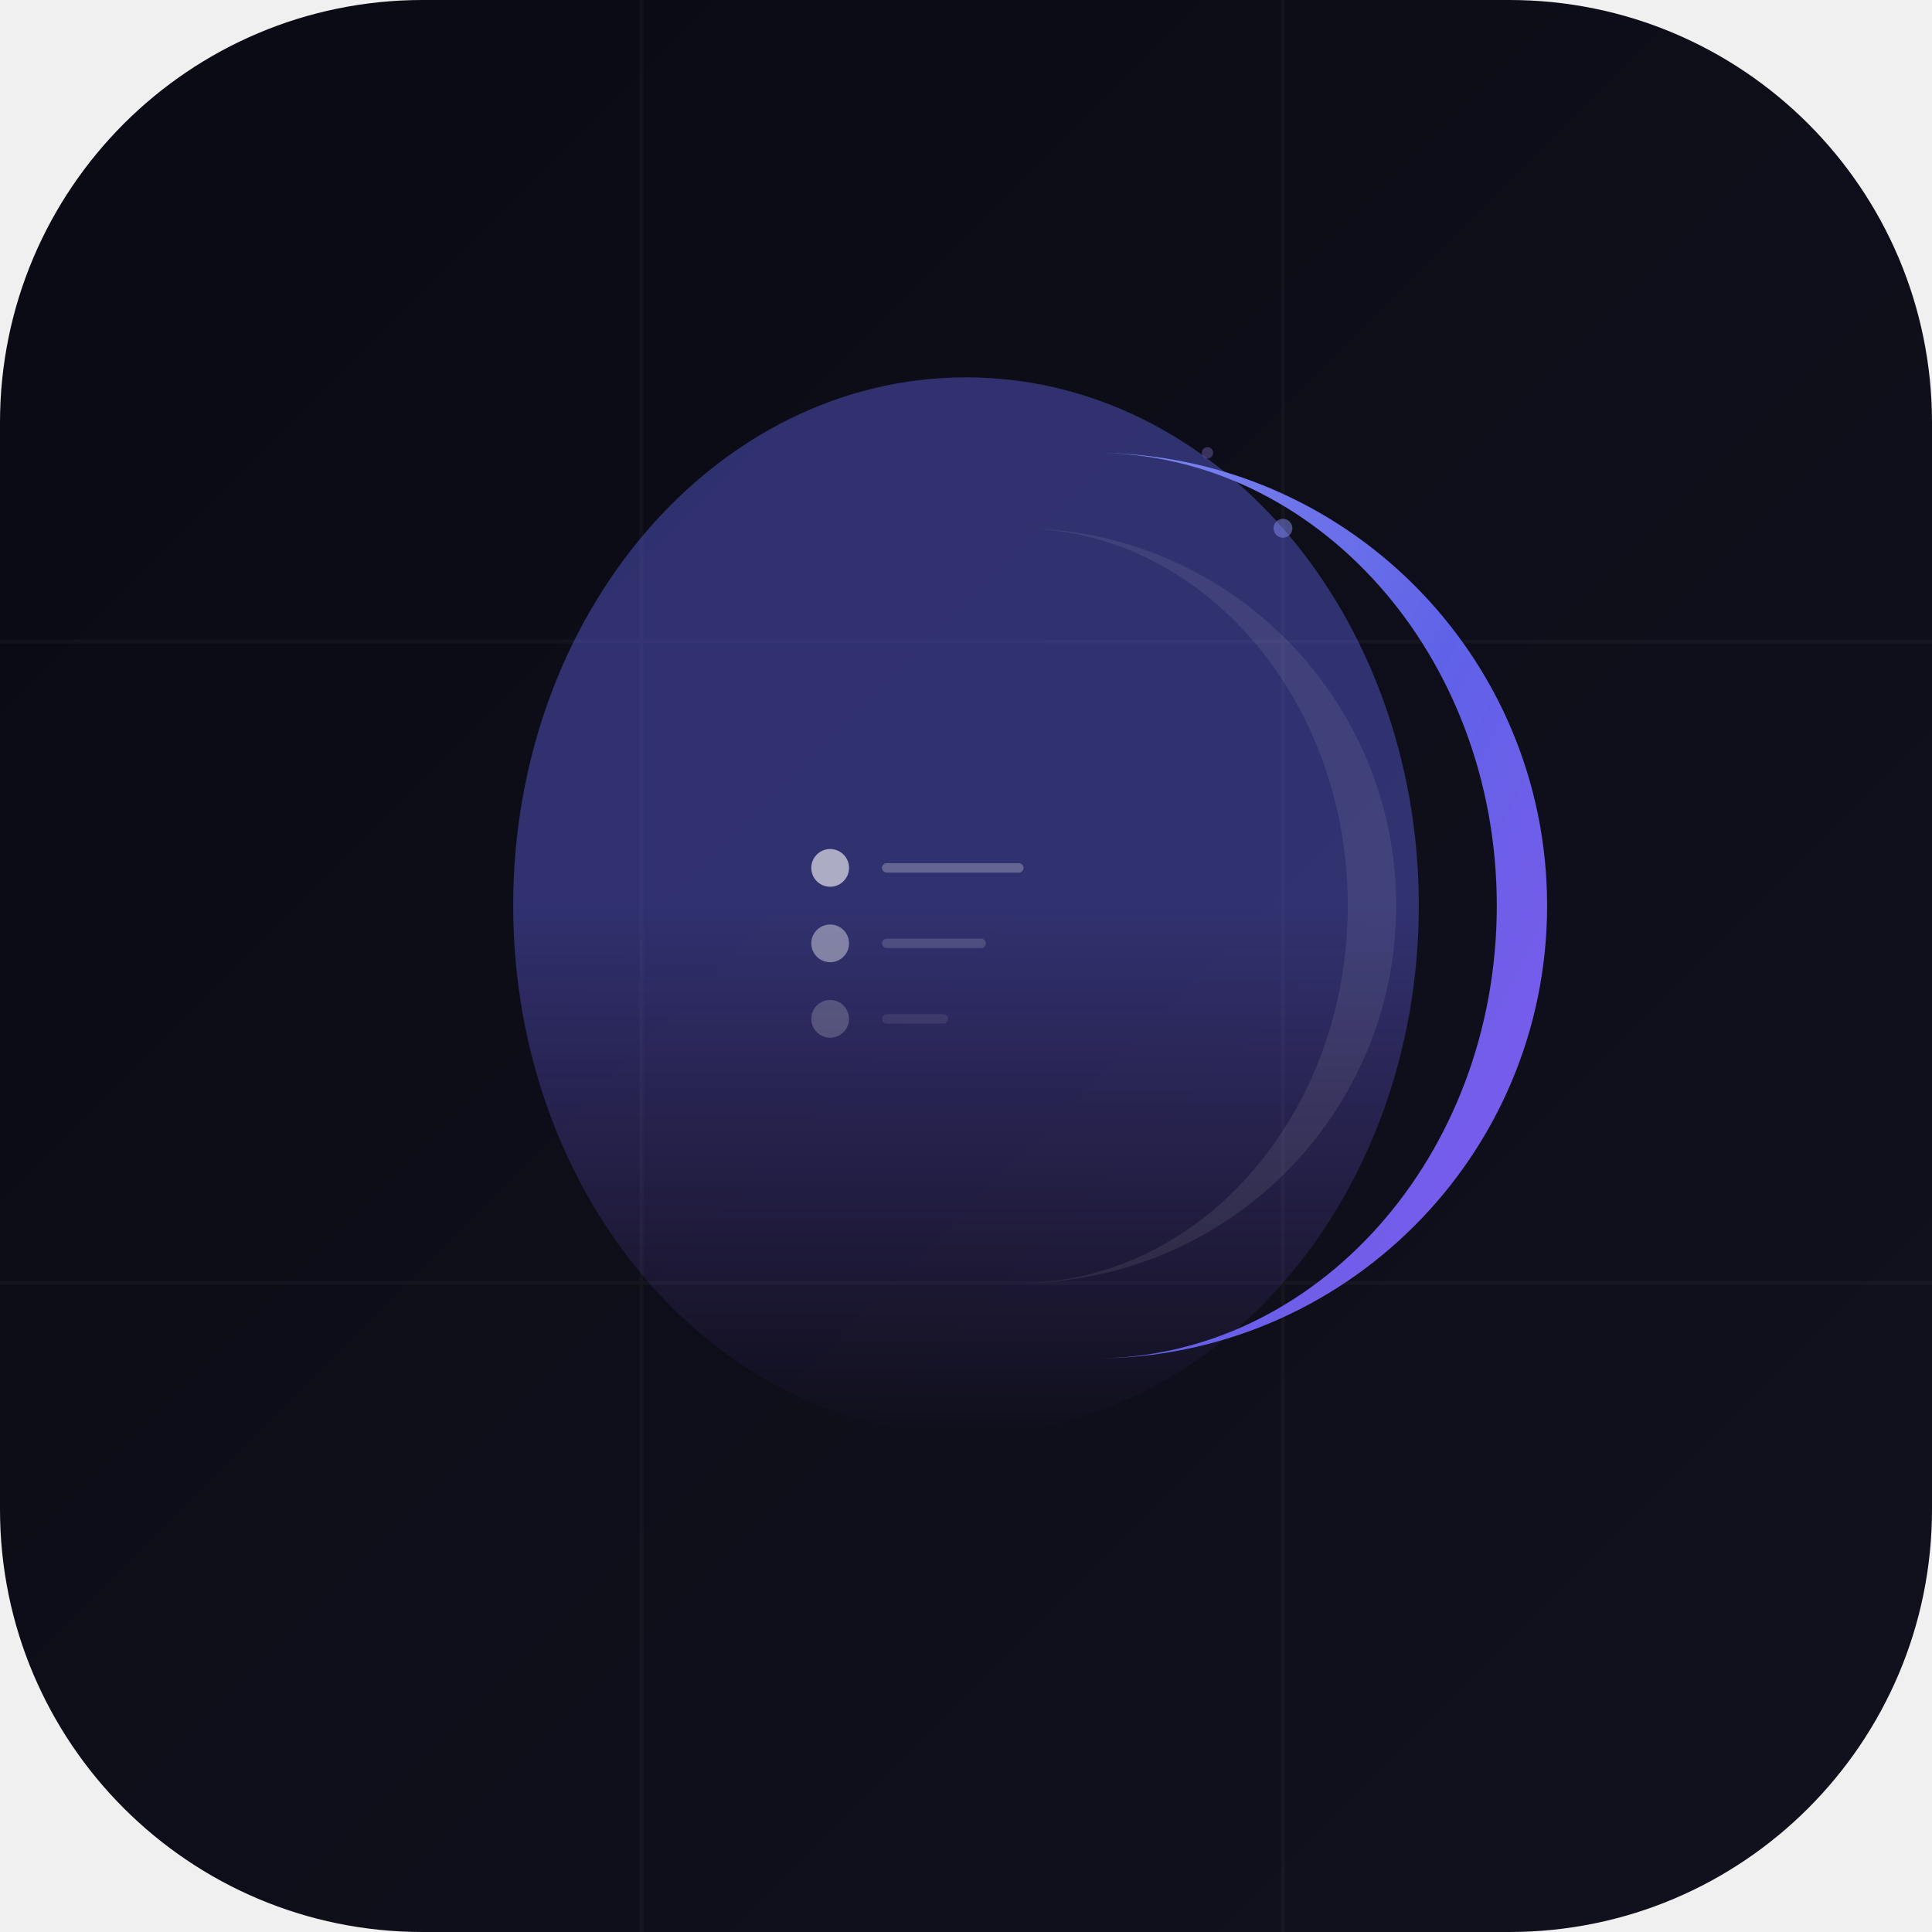
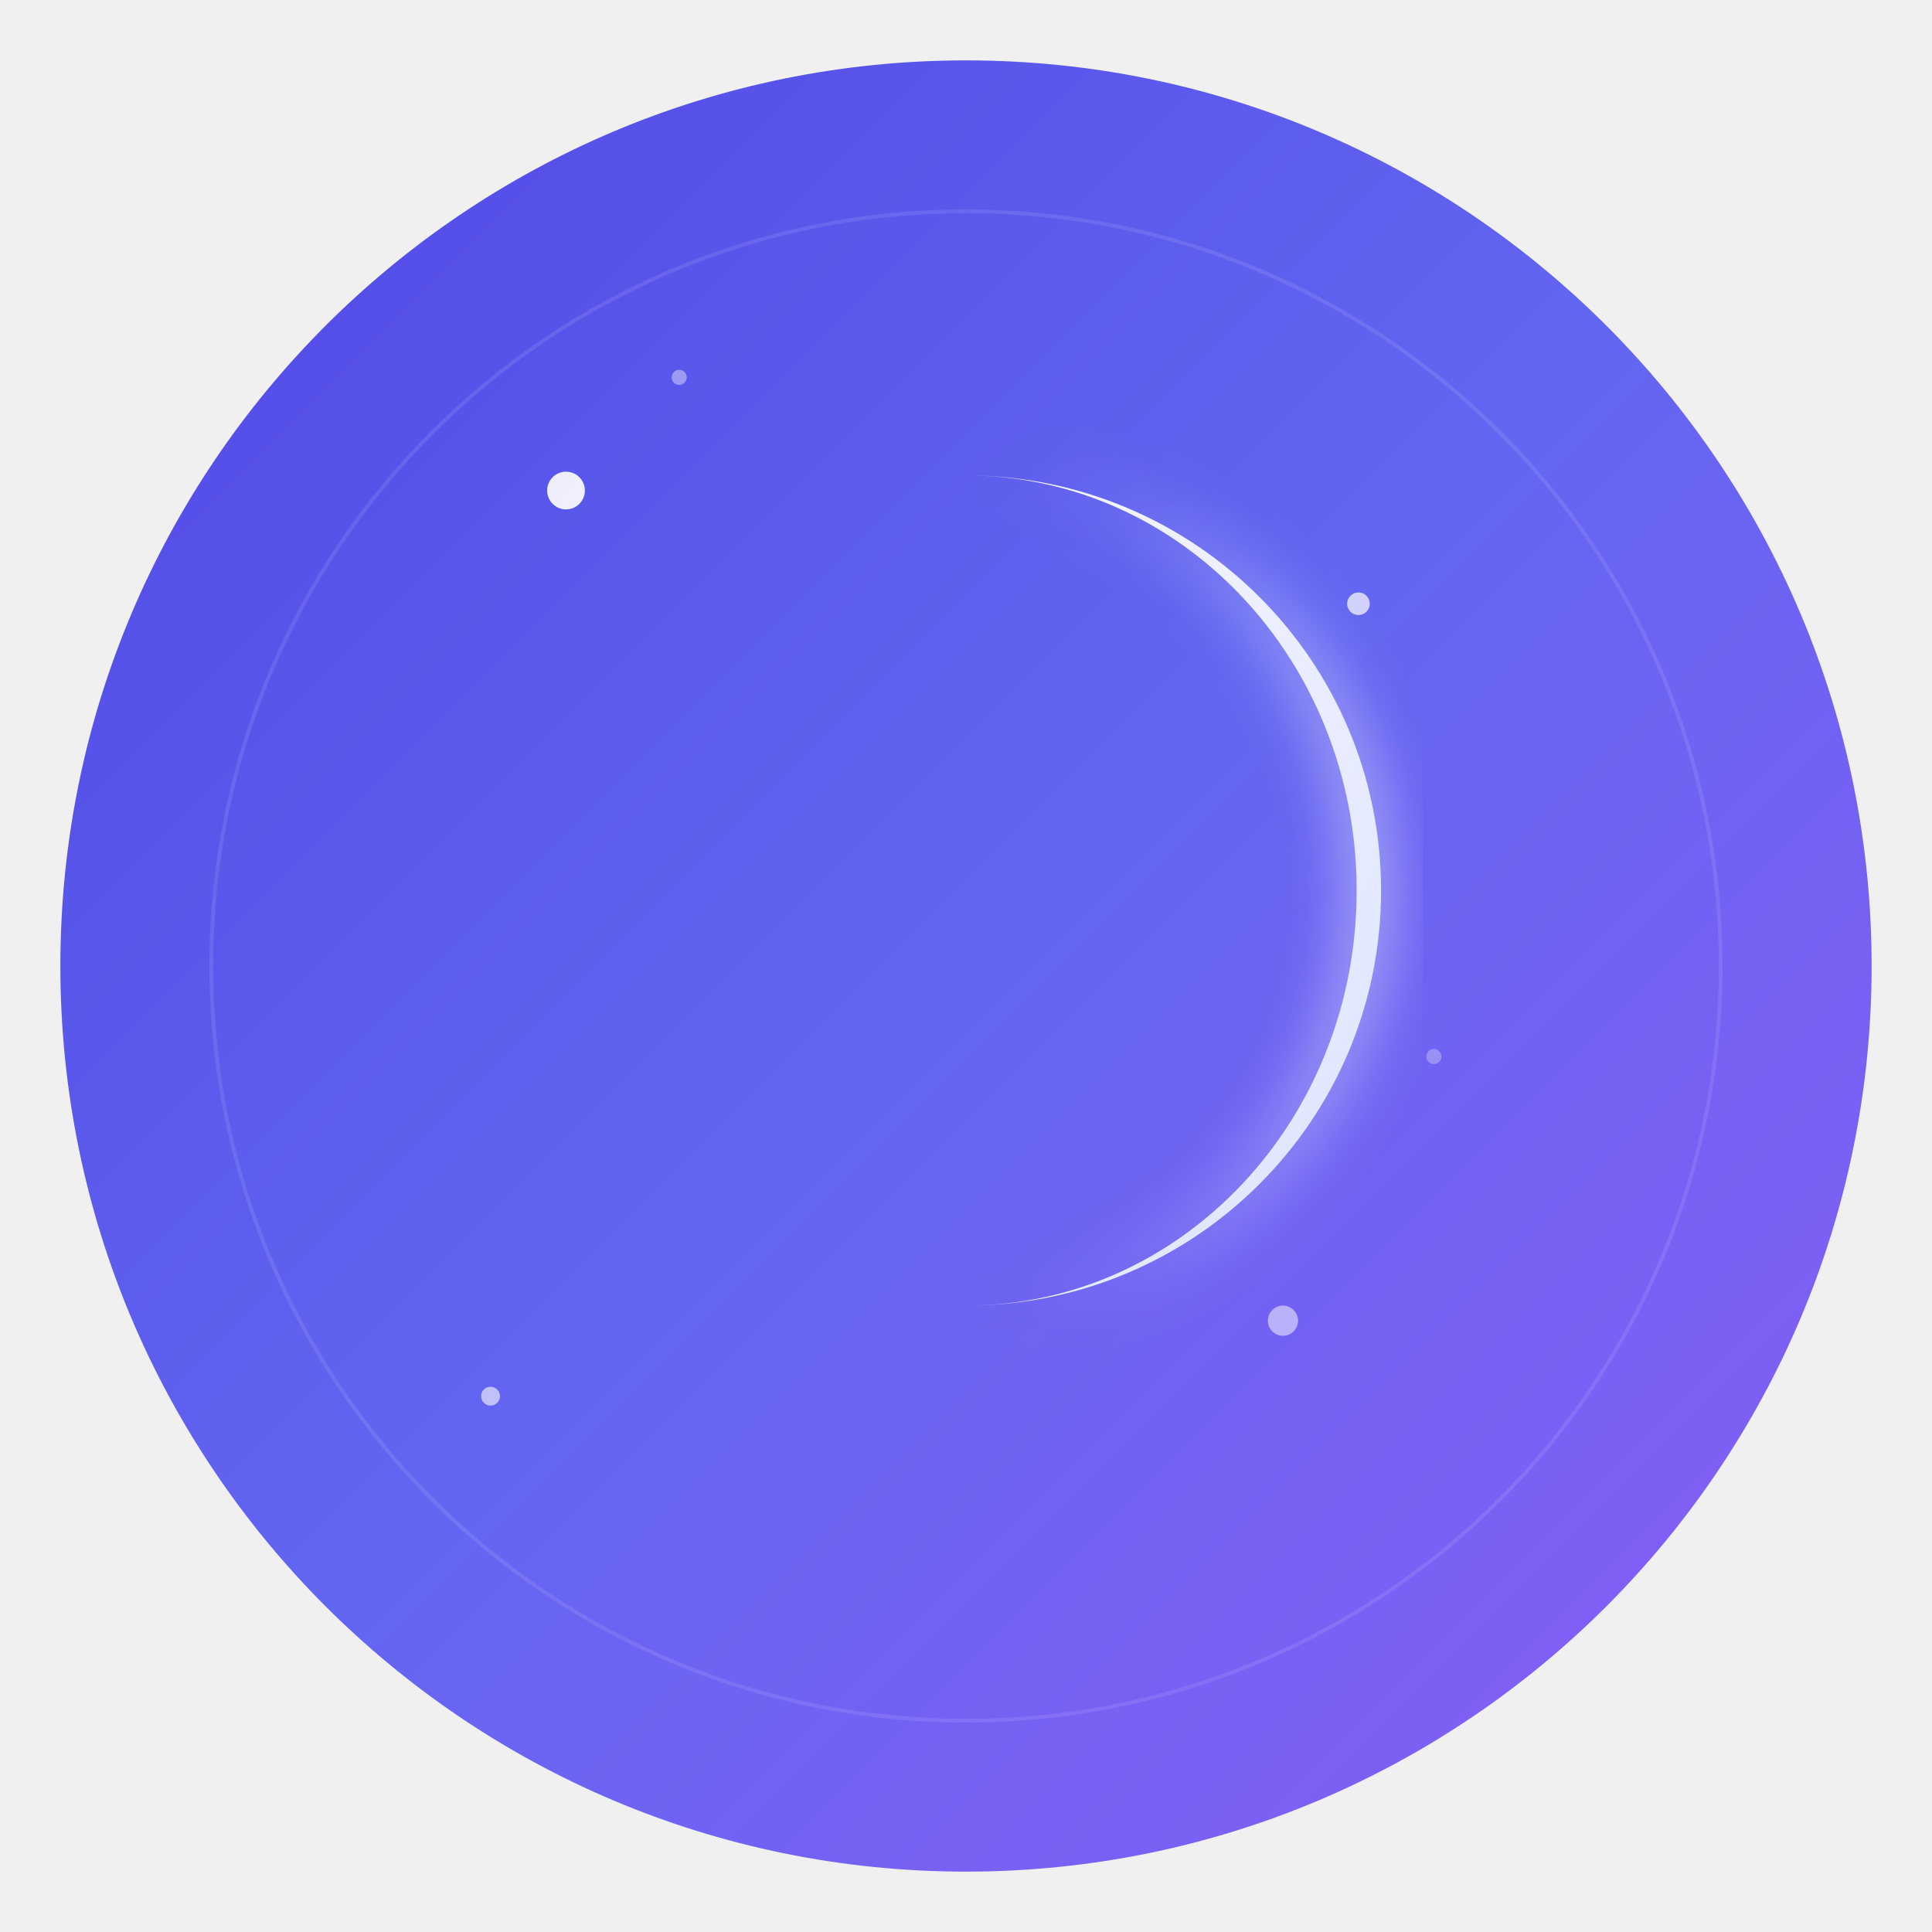
<svg xmlns="http://www.w3.org/2000/svg" width="512" height="512" viewBox="0 0 512 512">
  <defs>
-     <linearGradient id="bg" x1="0" y1="0" x2="1" y2="1">
-       <stop offset="0%" stop-color="#0a0a14" />
-       <stop offset="100%" stop-color="#12121f" />
-     </linearGradient>
-     <linearGradient id="moon" x1="0" y1="0" x2="1" y2="1">
-       <stop offset="0%" stop-color="#818cf8" />
+     <linearGradient id="bgGrad" x1="0" y1="0" x2="1" y2="1">
+       <stop offset="0%" stop-color="#4f46e5" />
      <stop offset="50%" stop-color="#6366f1" />
      <stop offset="100%" stop-color="#8b5cf6" />
    </linearGradient>
-     <linearGradient id="glow" x1="0.5" y1="0.5" x2="0.5" y2="1">
-       <stop offset="0%" stop-color="#6366f1" stop-opacity="0.4" />
-       <stop offset="100%" stop-color="#8b5cf6" stop-opacity="0" />
+     <linearGradient id="moonGrad" x1="0" y1="0" x2="1" y2="1">
+       <stop offset="0%" stop-color="#ffffff" />
+       <stop offset="100%" stop-color="#e0e7ff" />
    </linearGradient>
-     <filter id="glass">
-       <feGaussianBlur in="SourceGraphic" stdDeviation="2" />
+     <filter id="glow">
+       <feGaussianBlur stdDeviation="8" result="blur" />
+       <feMerge>
+         <feMergeNode in="blur" />
+         <feMergeNode in="SourceGraphic" />
+       </feMerge>
    </filter>
  </defs>
-   <rect width="512" height="512" rx="112" fill="url(#bg)" />
-   <g opacity="0.03">
-     <line x1="0" y1="170" x2="512" y2="170" stroke="white" stroke-width="1" />
-     <line x1="0" y1="340" x2="512" y2="340" stroke="white" stroke-width="1" />
-     <line x1="170" y1="0" x2="170" y2="512" stroke="white" stroke-width="1" />
-     <line x1="340" y1="0" x2="340" y2="512" stroke="white" stroke-width="1" />
+   <circle cx="256" cy="256" r="240" fill="url(#bgGrad)" />
+   <circle cx="256" cy="256" r="200" fill="none" stroke="white" stroke-width="1" opacity="0.1" />
+   <g transform="translate(256, 236)" filter="url(#glow)">
+     <path d="M 0 -110              A 100 100 0 1 1 0 110              A 80 85 0 1 0 0 -110 Z" fill="url(#moonGrad)" opacity="0.95" />
  </g>
-   <ellipse cx="256" cy="240" rx="120" ry="140" fill="url(#glow)" />
-   <path d="M 290 120            A 100 100 0 1 1 290 360            A 80 90 0 1 0 290 120 Z" fill="url(#moon)" opacity="0.95" />
-   <path d="M 270 140            A 85 85 0 1 1 270 340            A 68 78 0 1 0 270 140 Z" fill="white" opacity="0.08" />
-   <circle cx="220" cy="230" r="5" fill="white" opacity="0.6" />
-   <circle cx="220" cy="250" r="5" fill="white" opacity="0.4" />
-   <circle cx="220" cy="270" r="5" fill="white" opacity="0.2" />
-   <line x1="235" y1="230" x2="270" y2="230" stroke="white" stroke-width="2.5" stroke-linecap="round" opacity="0.25" />
-   <line x1="235" y1="250" x2="260" y2="250" stroke="white" stroke-width="2.5" stroke-linecap="round" opacity="0.15" />
-   <line x1="235" y1="270" x2="250" y2="270" stroke="white" stroke-width="2.5" stroke-linecap="round" opacity="0.08" />
-   <circle cx="340" cy="140" r="2.5" fill="#818cf8" opacity="0.5" />
-   <circle cx="320" cy="120" r="1.5" fill="#a78bfa" opacity="0.3" />
+   <circle cx="150" cy="130" r="5" fill="white" opacity="0.9" />
+   <circle cx="360" cy="160" r="3" fill="white" opacity="0.7" />
+   <circle cx="340" cy="350" r="4" fill="white" opacity="0.5" />
+   <circle cx="130" cy="370" r="2.5" fill="white" opacity="0.6" />
+   <circle cx="180" cy="100" r="2" fill="white" opacity="0.4" />
+   <circle cx="380" cy="280" r="2" fill="white" opacity="0.3" />
</svg>
